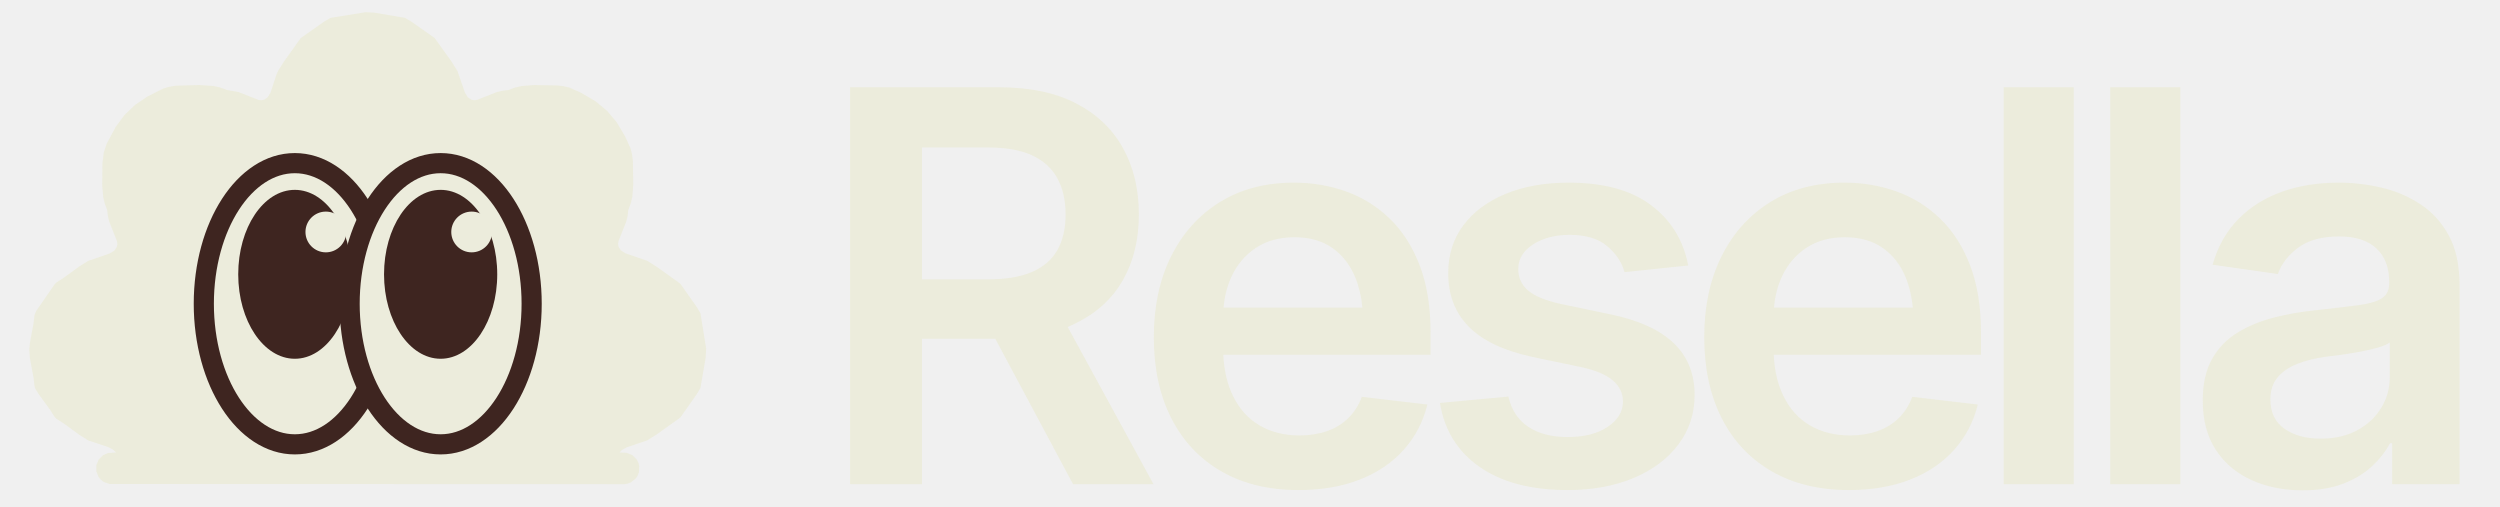
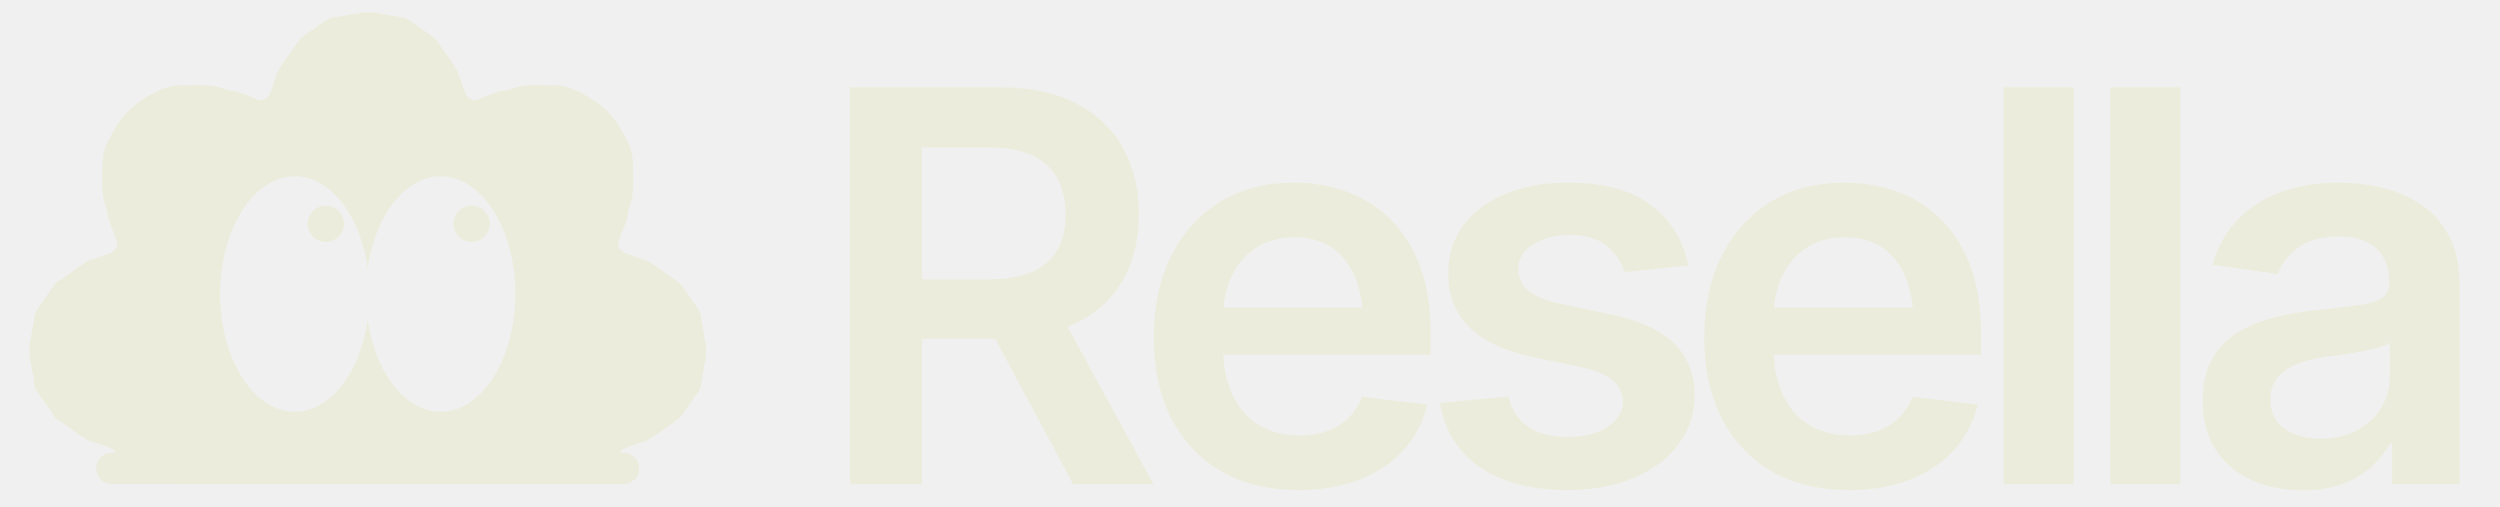
<svg xmlns="http://www.w3.org/2000/svg" viewBox="75.4 242.5 913.9 185.5" width="914" height="185">
+   <mask id="rs-eyeholes" maskContentUnits="userSpaceOnUse">
+     <rect x="-60" y="-60" width="420" height="340" fill="#fff" />
+     <ellipse cx="117.8" cy="135" rx="33" ry="52" fill="#000" />
+     <ellipse cx="182.2" cy="135" rx="33" ry="52" fill="#000" />
+   </mask>
  <g transform="translate(84.42 238.23) scale(0.83)">
-     <path d="M2.82 175.69 L3.18 176.82 L4.56 179.08 L9.75 186.21 L11.68 189.25 L12.49 190.09 L15.79 192.22 L22.65 197.22 L26.70 199.74 L35.41 202.64 L37.42 203.68 L38.64 204.79 L38.79 205.00 L35.30 205.21 L33.11 206.18 L31.18 208.11 L30.13 210.63 L30.13 213.37 L31.18 215.89 L32.05 216.95 L33.40 218.00 L35.97 218.92 L263.34 218.99 L264.70 218.79 L266.30 218.17 L268.41 216.44 L269.17 215.30 L269.79 213.70 L269.92 210.97 L269.59 209.64 L268.82 208.11 L266.89 206.18 L264.37 205.13 L261.21 205.00 L262.28 203.89 L264.41 202.71 L273.41 199.67 L277.74 196.95 L288.06 189.57 L295.34 179.22 L296.97 176.46 L299.23 163.22 L299.48 159.15 L296.97 143.54 L295.34 140.78 L288.06 130.43 L277.74 123.05 L273.41 120.33 L263.82 117.01 L261.84 115.75 L260.86 114.32 L260.58 113.01 L260.73 111.73 L264.18 103.02 L264.75 100.68 L265.08 97.94 L266.22 94.83 L266.89 91.89 L267.29 86.47 L267.10 76.08 L266.73 73.25 L266.11 70.75 L263.64 65.32 L259.89 59.04 L255.74 54.14 L250.64 49.89 L244.34 46.18 L239.17 43.86 L236.67 43.26 L233.83 42.89 L223.47 42.71 L218.03 43.13 L215.08 43.81 L212.08 44.91 L209.22 45.27 L206.98 45.82 L198.22 49.28 L197.04 49.42 L195.69 49.14 L194.23 48.14 L192.95 46.10 L189.64 36.53 L186.90 32.18 L179.57 21.94 L169.40 14.78 L166.45 13.03 L153.13 10.76 L149.07 10.53 L133.53 13.03 L130.71 14.71 L120.44 21.93 L113.02 32.29 L110.44 36.40 L109.65 38.16 L107.09 46.03 L105.83 48.07 L104.38 49.11 L103.02 49.42 L101.75 49.27 L92.94 45.80 L87.92 44.91 L84.75 43.76 L81.81 43.10 L75.71 42.70 L65.07 43.00 L62.18 43.50 L59.60 44.29 L52.65 47.81 L47.21 51.49 L42.51 56.00 L38.69 61.18 L34.69 68.65 L33.42 72.49 L32.82 77.28 L32.73 87.28 L33.19 92.31 L33.83 95.00 L34.91 97.90 L35.24 100.62 L35.85 103.11 L39.26 111.68 L39.42 112.99 L39.20 114.16 L38.10 115.80 L36.11 117.05 L26.49 120.39 L22.65 122.78 L15.81 127.77 L12.48 129.91 L11.68 130.76 L3.62 142.41 L2.82 144.32 L2.39 148.02 L0.79 156.61 L0.51 159.61 L0.79 163.34 L2.39 171.96 L2.82 175.69Z" fill="#ECECDC" fill-rule="evenodd" />
-     <ellipse cx="117.8" cy="139.3" rx="40.2" ry="62.1" fill="#ECECDC" stroke="#3E2520" stroke-width="8.9" />
-     <ellipse cx="117.8" cy="126.3" rx="25" ry="37.3" fill="#3E2520" />
-     <circle cx="131.5" cy="107.6" r="9" fill="#ECECDC" />
-     <ellipse cx="182.2" cy="139.3" rx="40.2" ry="62.1" fill="#ECECDC" stroke="#3E2520" stroke-width="8.9" />
-     <ellipse cx="182.2" cy="126.3" rx="25" ry="37.3" fill="#3E2520" />
-     <circle cx="195.9" cy="107.6" r="9" fill="#ECECDC" />
+     <path d="M2.82 175.69 L3.18 176.82 L4.56 179.08 L9.75 186.21 L11.68 189.25 L12.49 190.09 L15.79 192.22 L22.65 197.22 L26.70 199.74 L35.41 202.64 L37.42 203.68 L38.64 204.79 L38.79 205.00 L35.30 205.21 L33.11 206.18 L31.18 208.11 L30.13 210.63 L30.13 213.37 L31.18 215.89 L32.05 216.95 L33.40 218.00 L35.97 218.92 L263.34 218.99 L264.70 218.79 L266.30 218.17 L268.41 216.44 L269.17 215.30 L269.79 213.70 L269.92 210.97 L269.59 209.64 L268.82 208.11 L266.89 206.18 L264.37 205.13 L261.21 205.00 L262.28 203.89 L264.41 202.71 L273.41 199.67 L277.74 196.95 L288.06 189.57 L295.34 179.22 L296.97 176.46 L299.23 163.22 L299.48 159.15 L296.97 143.54 L295.34 140.78 L288.06 130.43 L277.74 123.05 L273.41 120.33 L263.82 117.01 L261.84 115.75 L260.86 114.32 L260.58 113.01 L260.73 111.73 L264.18 103.02 L264.75 100.68 L265.08 97.94 L266.22 94.83 L266.89 91.89 L267.29 86.47 L267.10 76.08 L266.73 73.25 L266.11 70.75 L263.64 65.32 L259.89 59.04 L255.74 54.14 L250.64 49.89 L244.34 46.18 L239.17 43.86 L236.67 43.26 L233.83 42.89 L223.47 42.71 L218.03 43.13 L215.08 43.81 L212.08 44.91 L209.22 45.27 L206.98 45.82 L198.22 49.28 L197.04 49.42 L195.69 49.14 L194.23 48.14 L192.95 46.10 L189.64 36.53 L186.90 32.18 L179.57 21.94 L169.40 14.78 L166.45 13.03 L153.13 10.76 L149.07 10.53 L133.53 13.03 L130.71 14.71 L120.44 21.93 L113.02 32.29 L110.44 36.40 L109.65 38.16 L107.09 46.03 L105.83 48.07 L104.38 49.11 L103.02 49.42 L101.75 49.27 L92.94 45.80 L87.92 44.91 L84.75 43.76 L81.81 43.10 L75.71 42.70 L65.07 43.00 L62.18 43.50 L59.60 44.29 L52.65 47.81 L47.21 51.49 L42.51 56.00 L38.69 61.18 L34.69 68.65 L33.42 72.49 L32.82 77.28 L32.73 87.28 L33.19 92.31 L33.83 95.00 L34.91 97.90 L35.24 100.62 L35.85 103.11 L39.26 111.68 L39.42 112.99 L39.20 114.16 L38.10 115.80 L36.11 117.05 L26.49 120.39 L22.65 122.78 L15.81 127.77 L12.48 129.91 L11.68 130.76 L3.62 142.41 L2.82 144.32 L2.39 148.02 L0.79 156.61 L0.51 159.61 L0.79 163.34 L2.39 171.96 L2.82 175.69Z" fill="#ECECDC" fill-rule="evenodd" mask="url(#rs-eyeholes)" />
+     <circle cx="131.5" cy="104" r="8" fill="#ECECDC" />
+     <circle cx="195.9" cy="104" r="8" fill="#ECECDC" />
  </g>
  <g transform="translate(375.20 420.00) scale(1)">
    <path d="M10.547 0.0V-145.508H65.137Q81.934 -145.508 93.311 -139.648Q104.688 -133.789 110.547 -123.291Q116.406 -112.793 116.406 -98.926Q116.406 -84.961 110.498 -74.707Q104.59 -64.453 93.066 -58.887Q91.699 -58.203 90.332 -57.617L121.777 0.0H92.285L63.77 -53.32H36.914V0.0ZM36.914 -75.098H61.133Q70.996 -75.098 77.295 -77.832Q83.594 -80.566 86.572 -85.889Q89.551 -91.211 89.551 -98.926Q89.551 -106.641 86.523 -112.158Q83.496 -117.676 77.246 -120.557Q70.996 -123.438 61.035 -123.438H36.914ZM174.913 2.148Q158.507 2.148 146.593 -4.736Q134.679 -11.621 128.282 -24.219Q121.886 -36.816 121.886 -53.906Q121.886 -70.801 128.234 -83.545Q134.581 -96.289 146.105 -103.418Q157.628 -110.547 173.253 -110.547Q183.312 -110.547 192.345 -107.324Q201.378 -104.102 208.36 -97.363Q215.343 -90.625 219.347 -80.225Q223.351 -69.824 223.351 -55.469V-47.461H147.374Q147.765 -38.77 150.89 -32.422Q154.308 -25.293 160.607 -21.582Q166.905 -17.871 175.304 -17.871Q180.773 -17.871 185.314 -19.434Q189.855 -20.996 193.126 -24.17Q196.398 -27.344 198.155 -32.031L222.179 -29.199Q219.835 -19.727 213.536 -12.646Q207.237 -5.566 197.423 -1.709Q187.609 2.148 174.913 2.148ZM147.472 -64.746H198.351Q197.765 -70.898 195.714 -75.879Q192.882 -82.715 187.316 -86.621Q181.749 -90.527 173.448 -90.527Q165.148 -90.527 159.288 -86.621Q153.429 -82.715 150.401 -76.172Q147.96 -70.898 147.472 -64.746ZM317.795 -80.176 294.455 -77.734Q292.99 -83.105 288.108 -87.256Q283.225 -91.406 274.338 -91.406Q266.33 -91.406 260.91 -87.891Q255.49 -84.375 255.49 -78.906Q255.49 -74.121 259.055 -71.045Q262.619 -67.969 270.92 -66.113L289.572 -62.207Q304.905 -58.984 312.522 -51.66Q320.139 -44.336 320.139 -32.715Q320.139 -22.461 314.182 -14.551Q308.225 -6.641 297.727 -2.246Q287.229 2.148 273.557 2.148Q253.537 2.148 241.379 -6.299Q229.221 -14.746 226.78 -29.785L251.877 -32.129Q253.537 -24.805 259.153 -21.045Q264.768 -17.285 273.557 -17.285Q282.737 -17.285 288.303 -21.045Q293.869 -24.805 293.869 -30.273Q293.869 -39.453 279.221 -42.773L260.569 -46.68Q244.846 -50.098 237.326 -57.764Q229.807 -65.43 229.807 -77.344Q229.807 -87.5 235.373 -94.922Q240.94 -102.344 250.901 -106.445Q260.862 -110.547 273.947 -110.547Q293.186 -110.547 304.172 -102.295Q315.158 -94.043 317.795 -80.176ZM376.693 2.148Q360.286 2.148 348.372 -4.736Q336.458 -11.621 330.062 -24.219Q323.665 -36.816 323.665 -53.906Q323.665 -70.801 330.013 -83.545Q336.361 -96.289 347.884 -103.418Q359.408 -110.547 375.033 -110.547Q385.091 -110.547 394.124 -107.324Q403.158 -104.102 410.14 -97.363Q417.122 -90.625 421.126 -80.225Q425.13 -69.824 425.13 -55.469V-47.461H349.154Q349.544 -38.77 352.669 -32.422Q356.087 -25.293 362.386 -21.582Q368.685 -17.871 377.083 -17.871Q382.552 -17.871 387.093 -19.434Q391.634 -20.996 394.906 -24.17Q398.177 -27.344 399.935 -32.031L423.958 -29.199Q421.615 -19.727 415.316 -12.646Q409.017 -5.566 399.202 -1.709Q389.388 2.148 376.693 2.148ZM349.251 -64.746H400.13Q399.544 -70.898 397.493 -75.879Q394.661 -82.715 389.095 -86.621Q383.529 -90.527 375.228 -90.527Q366.927 -90.527 361.068 -86.621Q355.208 -82.715 352.181 -76.172Q349.74 -70.898 349.251 -64.746ZM459.125 -145.508V0.0H433.442V-145.508ZM498.199 -145.508V0.0H472.515V-145.508ZM543.034 2.246Q532.585 2.246 524.284 -1.514Q515.983 -5.273 511.198 -12.598Q506.413 -19.922 506.413 -30.664Q506.413 -39.844 509.831 -45.898Q513.249 -51.953 519.157 -55.566Q525.065 -59.18 532.487 -61.084Q539.909 -62.988 547.819 -63.77Q557.487 -64.844 563.444 -65.625Q569.401 -66.406 572.087 -68.164Q574.772 -69.922 574.772 -73.633V-74.121Q574.772 -82.031 570.085 -86.426Q565.397 -90.82 556.413 -90.82Q546.94 -90.82 541.423 -86.719Q535.905 -82.617 533.952 -77.051L510.026 -80.469Q512.858 -90.43 519.401 -97.119Q525.944 -103.809 535.368 -107.178Q544.792 -110.547 556.217 -110.547Q564.03 -110.547 571.842 -108.74Q579.655 -106.934 586.198 -102.637Q592.741 -98.34 596.647 -91.113Q600.553 -83.887 600.553 -73.047V0.0H575.846V-15.039H575.065Q572.721 -10.547 568.473 -6.592Q564.225 -2.637 557.926 -0.195Q551.628 2.246 543.034 2.246ZM549.577 -16.699Q557.389 -16.699 563.053 -19.775Q568.717 -22.852 571.842 -27.979Q574.967 -33.105 574.967 -39.16V-51.953Q573.698 -50.977 570.866 -50.146Q568.034 -49.316 564.421 -48.633Q560.807 -47.949 557.34 -47.461Q553.874 -46.973 551.335 -46.68Q545.573 -45.898 541.032 -44.092Q536.491 -42.285 533.854 -39.16Q531.217 -36.035 531.217 -31.055Q531.217 -23.926 536.393 -20.312Q541.569 -16.699 549.577 -16.699Z" fill="#ECECDC" />
  </g>
</svg>
